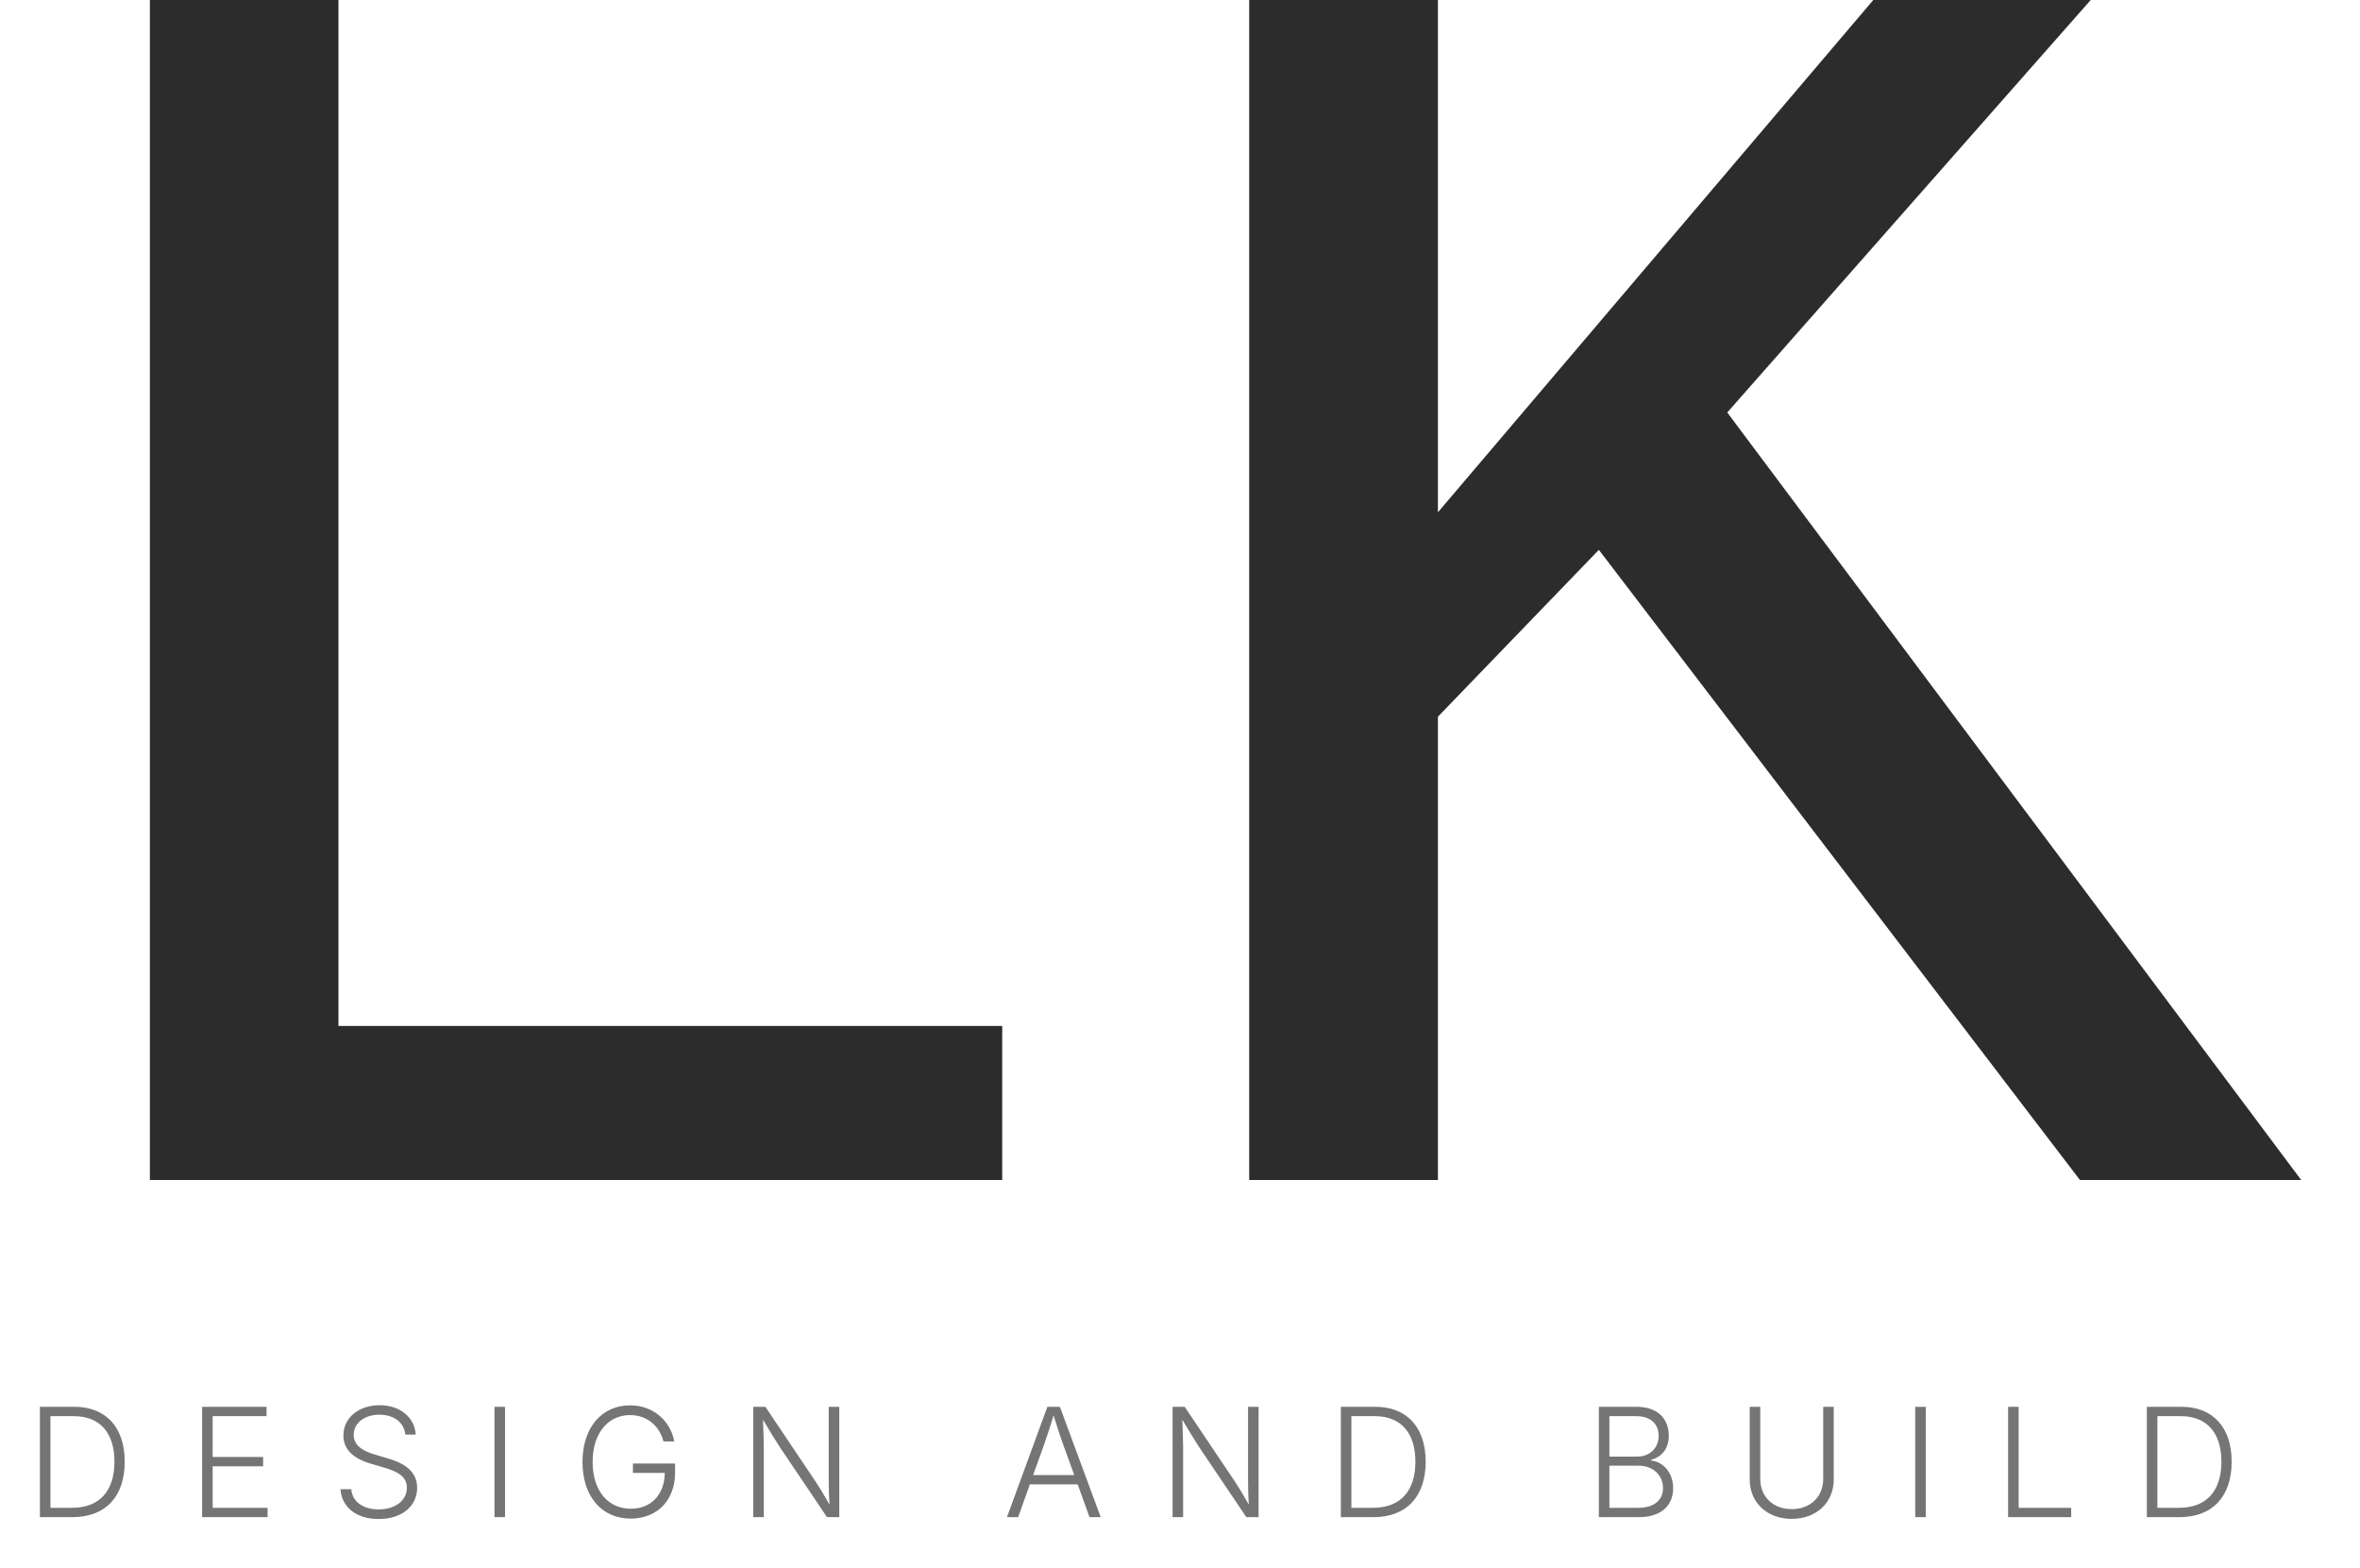
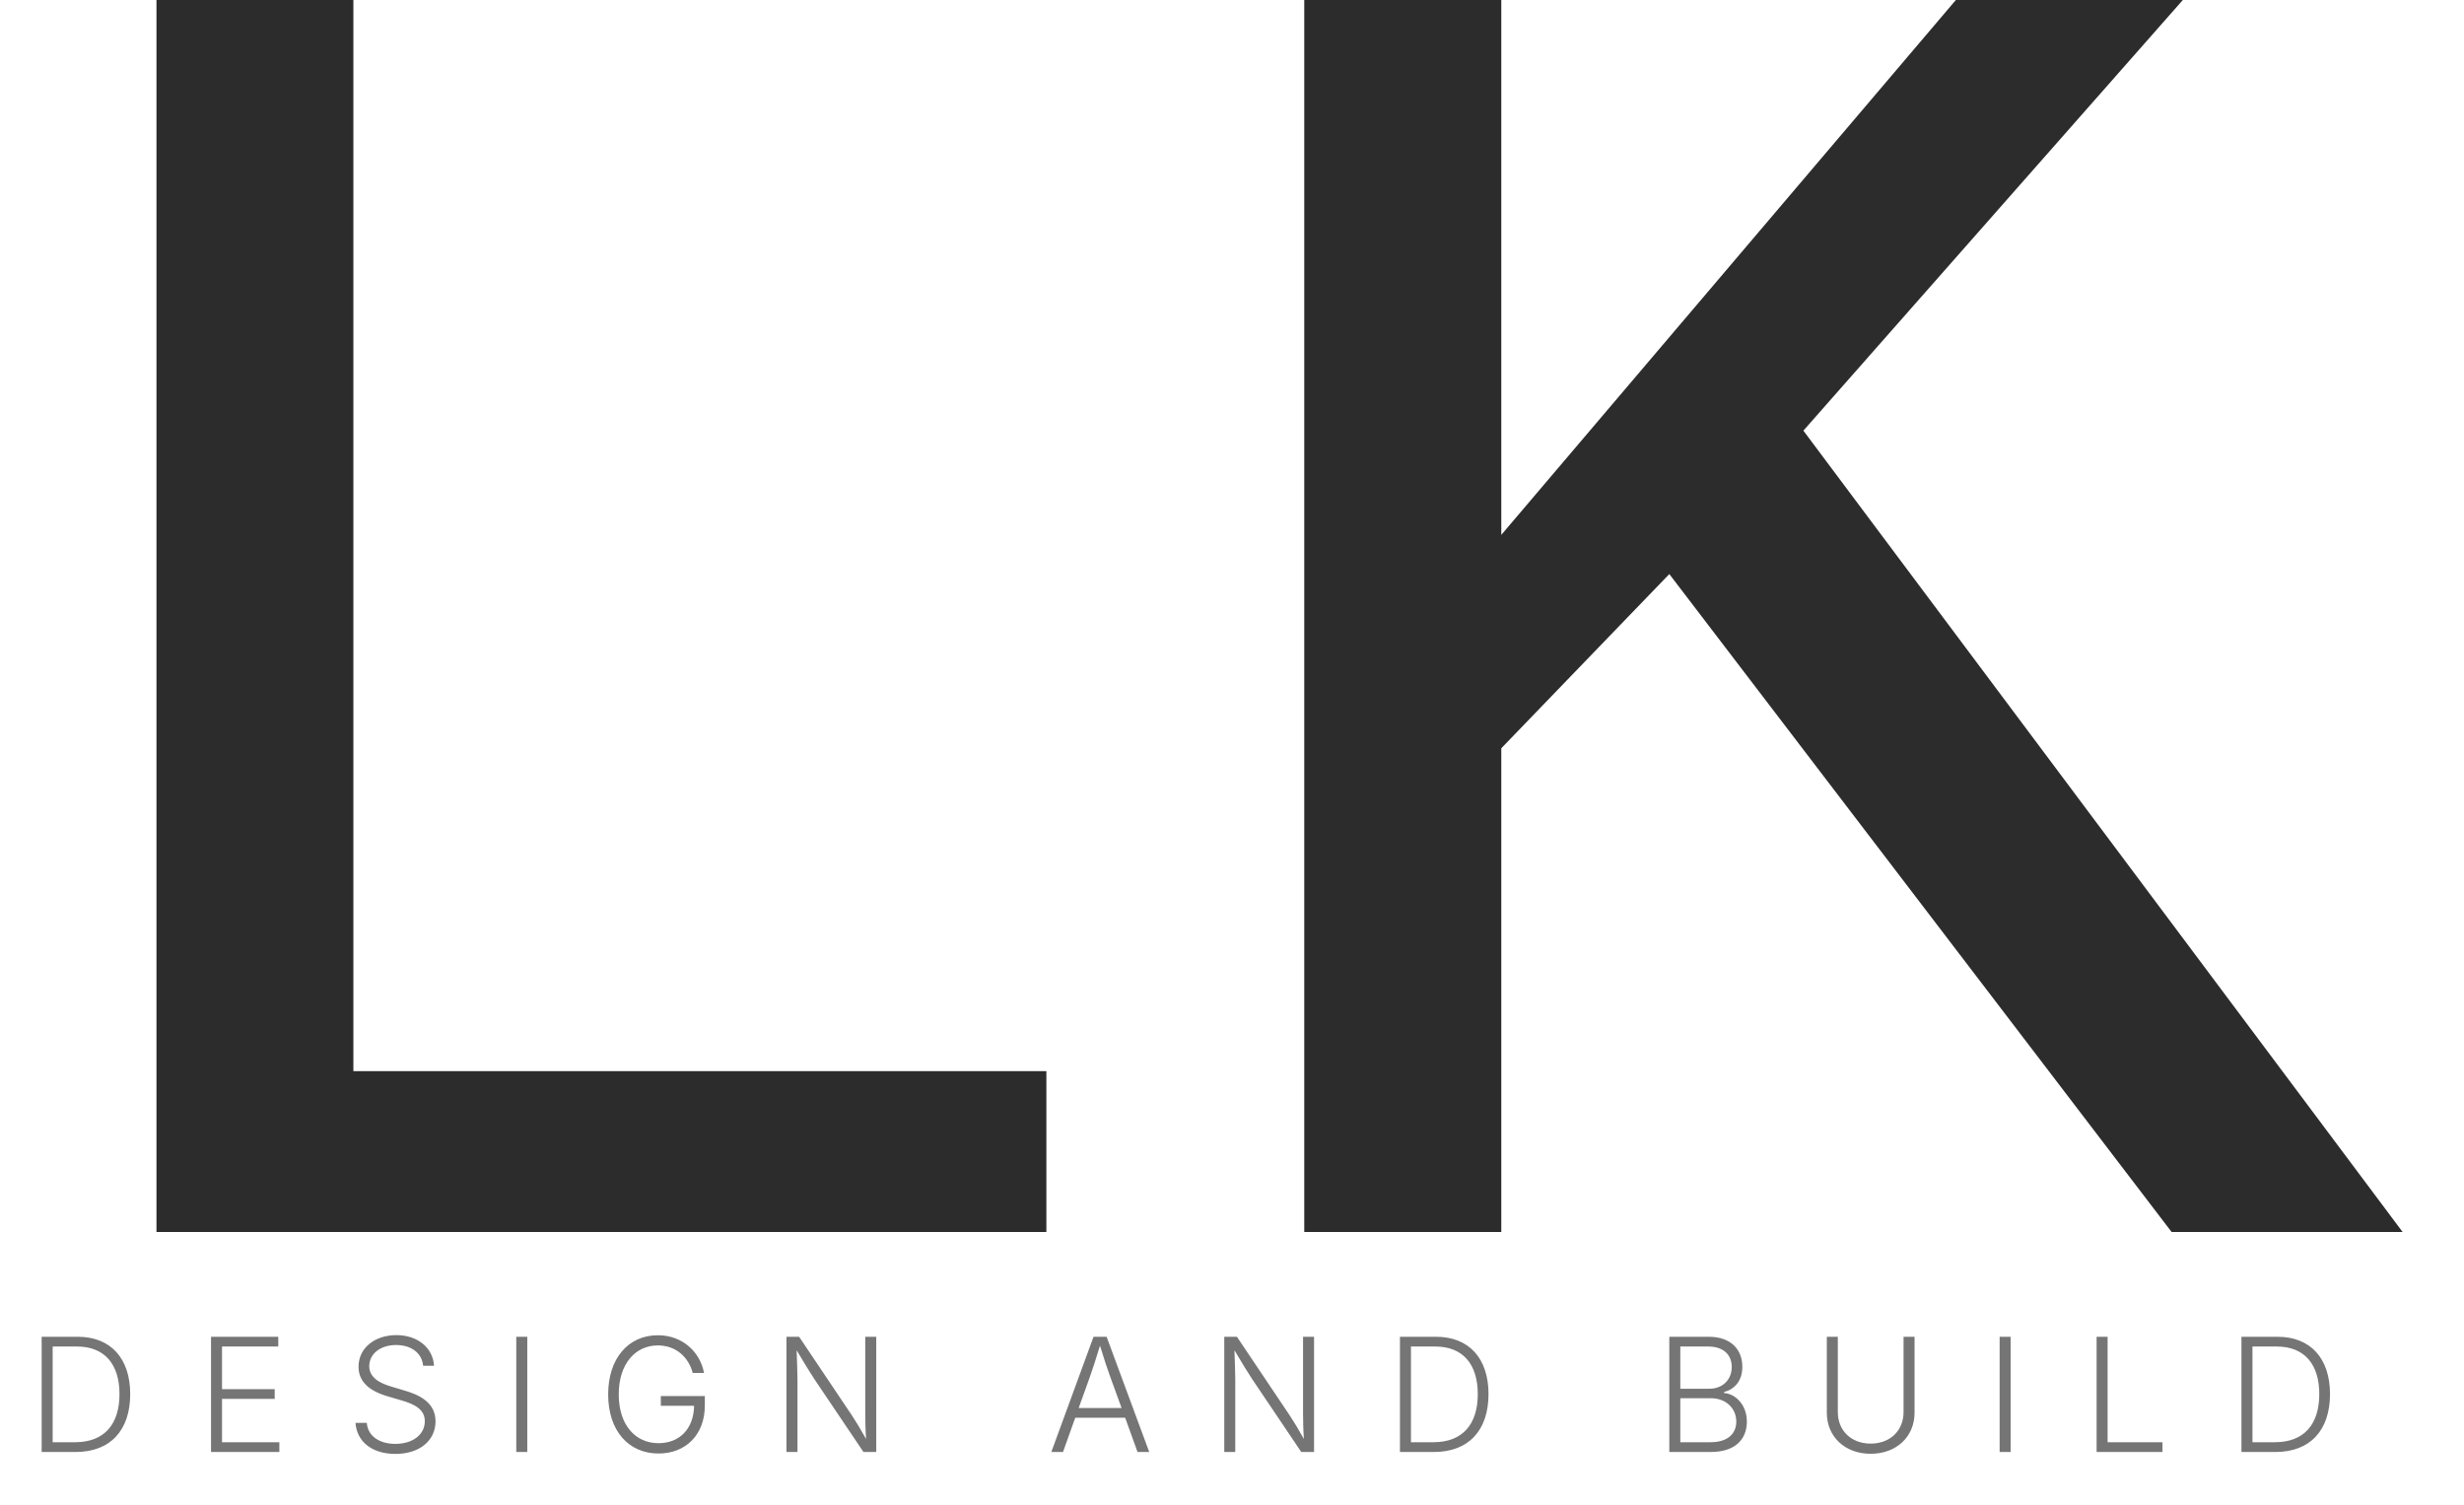
- <svg xmlns="http://www.w3.org/2000/svg" viewBox="210 210 280 186" width="560" height="372">
+ <svg xmlns="http://www.w3.org/2000/svg" viewBox="210 210 280 171" width="560" height="342">
  <text x="200" y="350" font-family="'Courier New', Courier, monospace" font-size="240" font-weight="normal" fill="#2C2C2C" letter-spacing="-0.02em">LK</text>
-   <text x="213" y="390" font-family="'Inter', 'Helvetica Neue', Arial, sans-serif" font-size="18" font-weight="300" fill="#2C2C2C" fill-opacity="0.65" letter-spacing="6.3">DESIGN AND BUILD</text>
+   <text x="213" y="375" font-family="'Inter', 'Helvetica Neue', Arial, sans-serif" font-size="18" font-weight="300" fill="#2C2C2C" fill-opacity="0.65" letter-spacing="6.3">DESIGN AND BUILD</text>
</svg>
